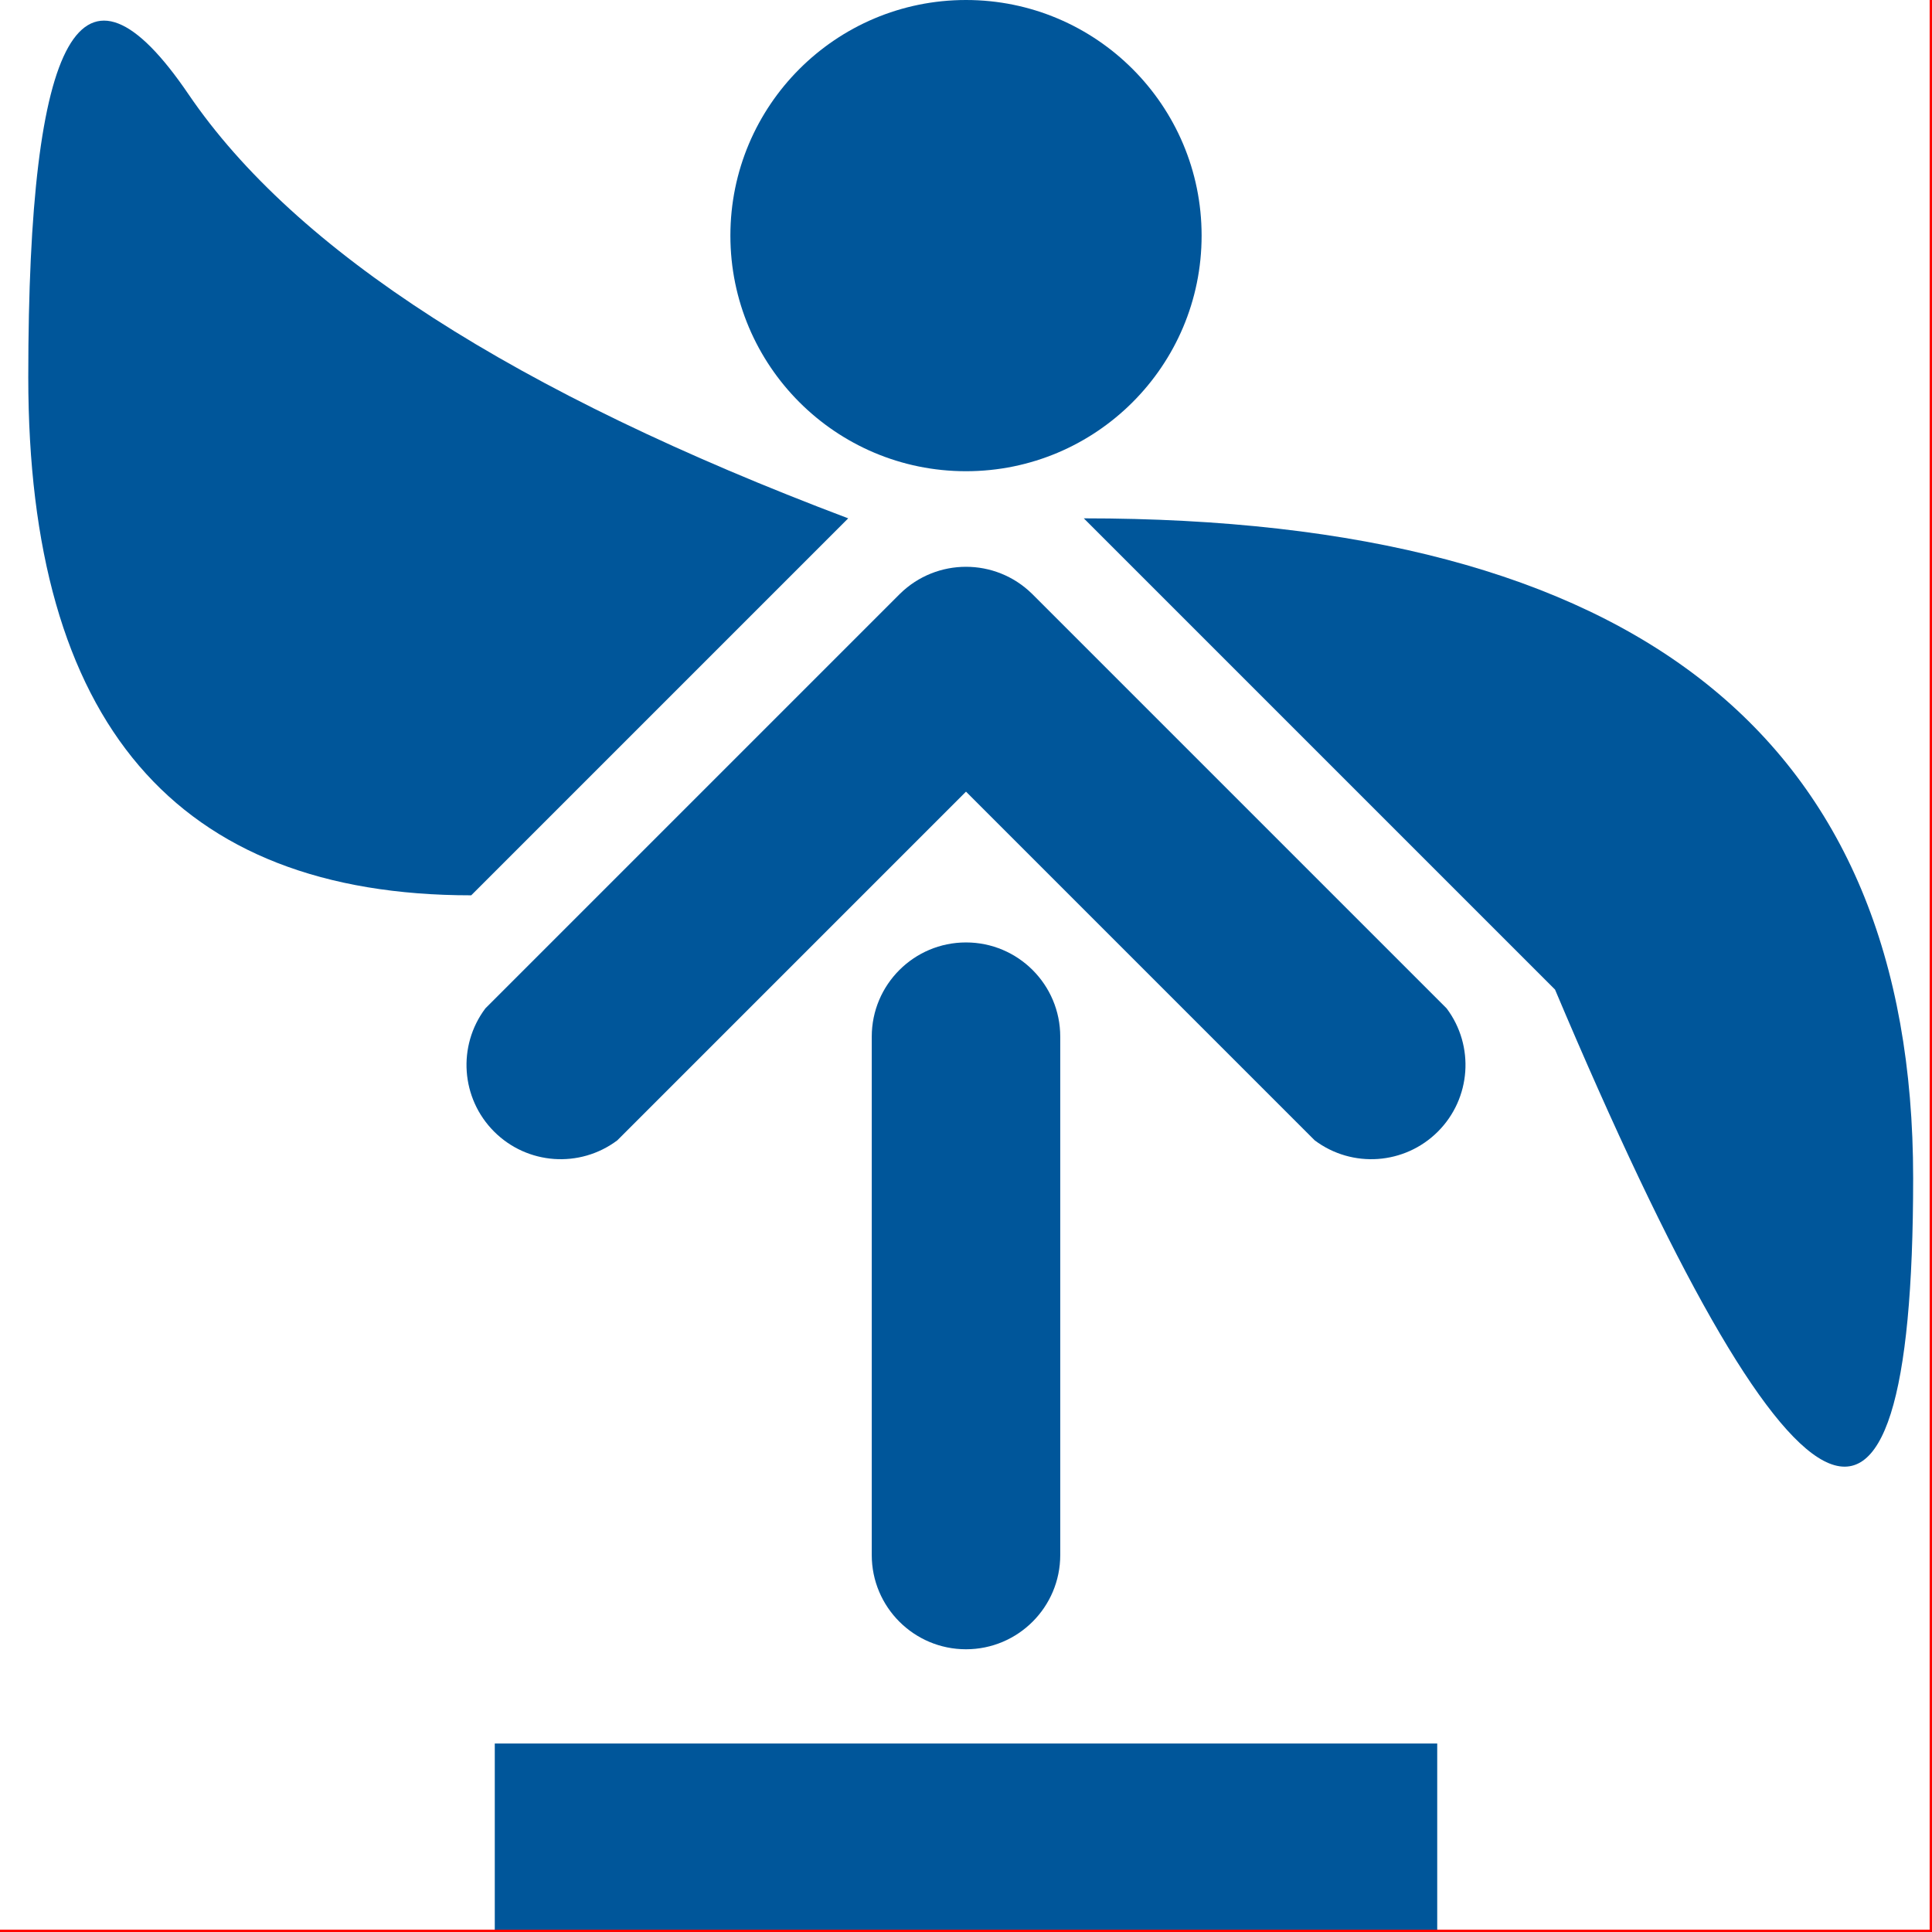
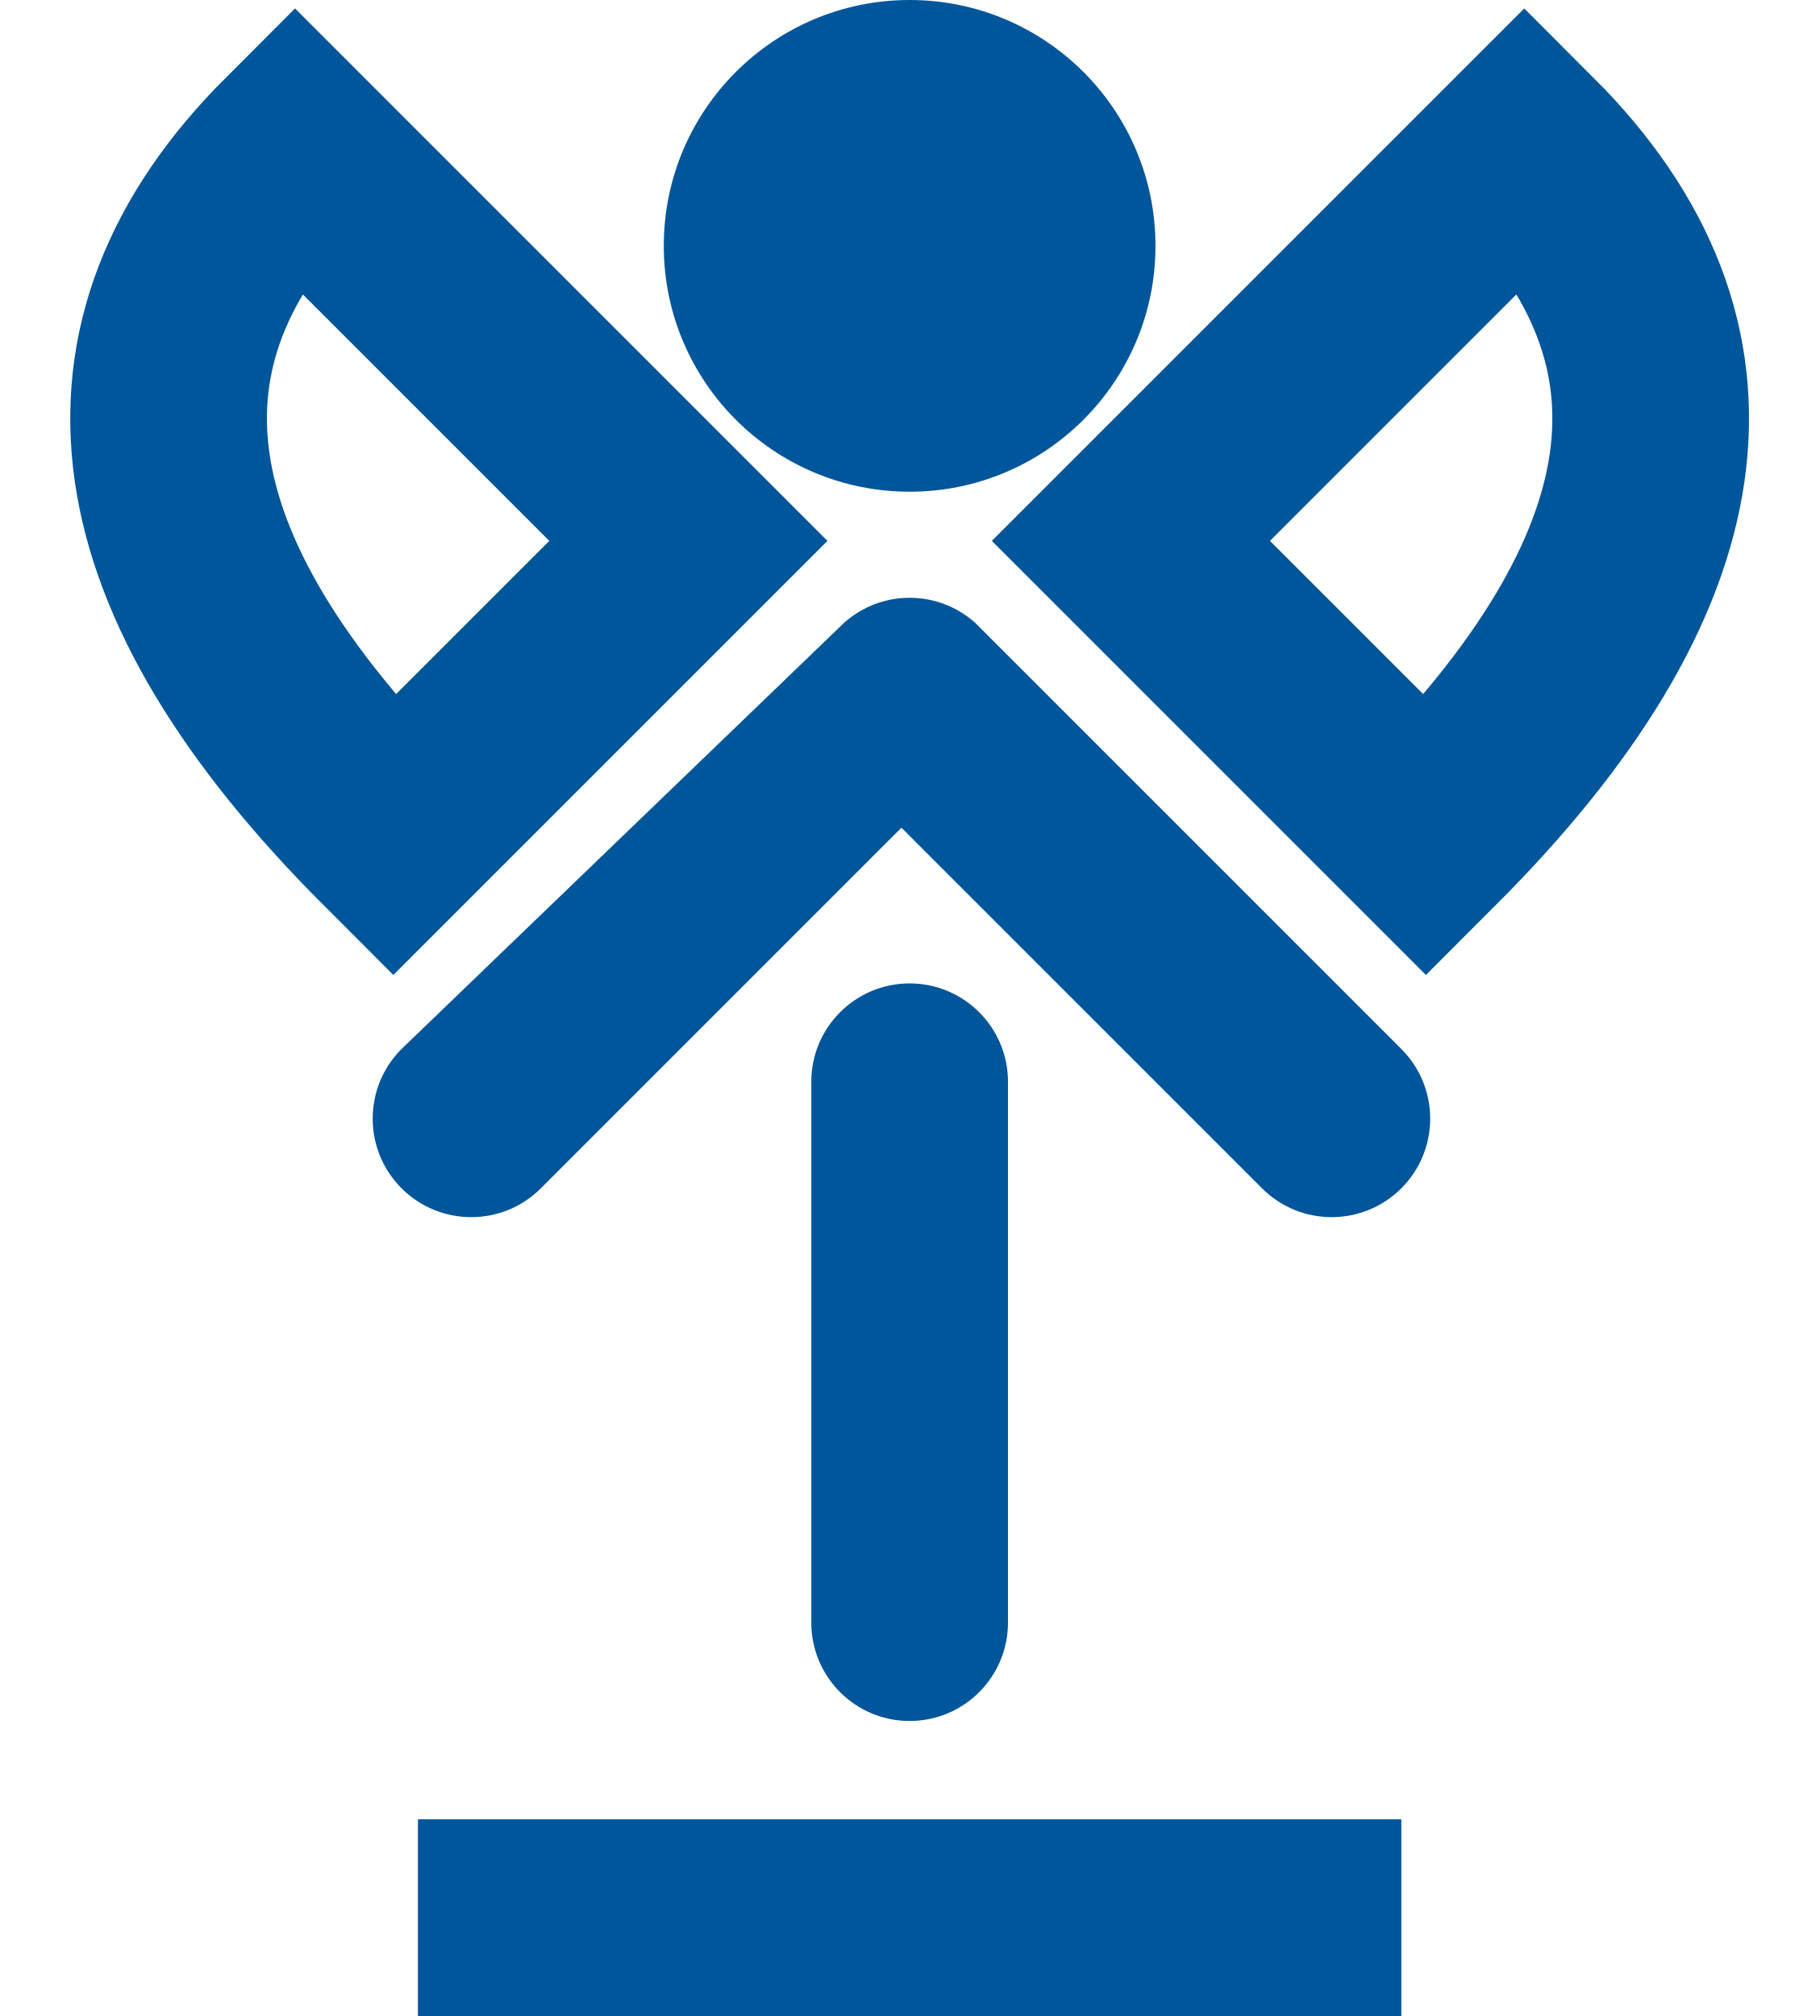
- <svg xmlns="http://www.w3.org/2000/svg" version="1.1" width="410px" height="410px">
-   <path d="M100,190   Q6,190 6,80   T40,20   T180,110   Z" fill="#00569a" />
-   <circle cx="205" cy="50" r="50" fill="#00569a" />
-   <path d="M191,126   a20,20 0 0,1 28,0   l 88,88   a20,20 0 0,1 -28,28   l -74,-74   l -74,74   a20,20 0 0,1 -28,-28   Z" fill="#00569a" />
-   <rect x="185" y="200" width="40" height="150" rx="20" ry="20" fill="#00569a" />
-   <rect x="105" y="370" width="200" height="40" fill="#00569a" />
-   <path d="M230,110   Q406,110 406,250   T330,210   Z" fill="#00569a" />
-   <line x1="0" y1="410" x2="410" y2="410" stroke="red" stroke-width="1" />
-   <line x1="410" y1="0" x2="410" y2="410" stroke="red" stroke-width="1" />
+ <svg xmlns="http://www.w3.org/2000/svg" version="1.1" width="222px" height="246px">
+   <path d="M84,66    L36,18    Q0,54 48,102    Z" stroke="#00569a" stroke-width="24" fill="none" />
+   <circle cx="111" cy="30" r="30" fill="#00569a" />
+   <path d="M103,76   a12,12 0 0,1 16,0   l 52,52   a12,12 0 0,1 -17,17   l -44,-44   l -44,44   a12,12 0 0,1 -17,-17   Z" fill="#00569a" />
+   <rect x="99" y="120" width="24" height="90" rx="12" ry="12" fill="#00569a" />
+   <rect x="51" y="222" width="120" height="24" fill="#00569a" />
+   <path d="M138,66    L186,18    Q222,54 174,102    Z" stroke="#00569a" stroke-width="24" fill="none" />
</svg>
